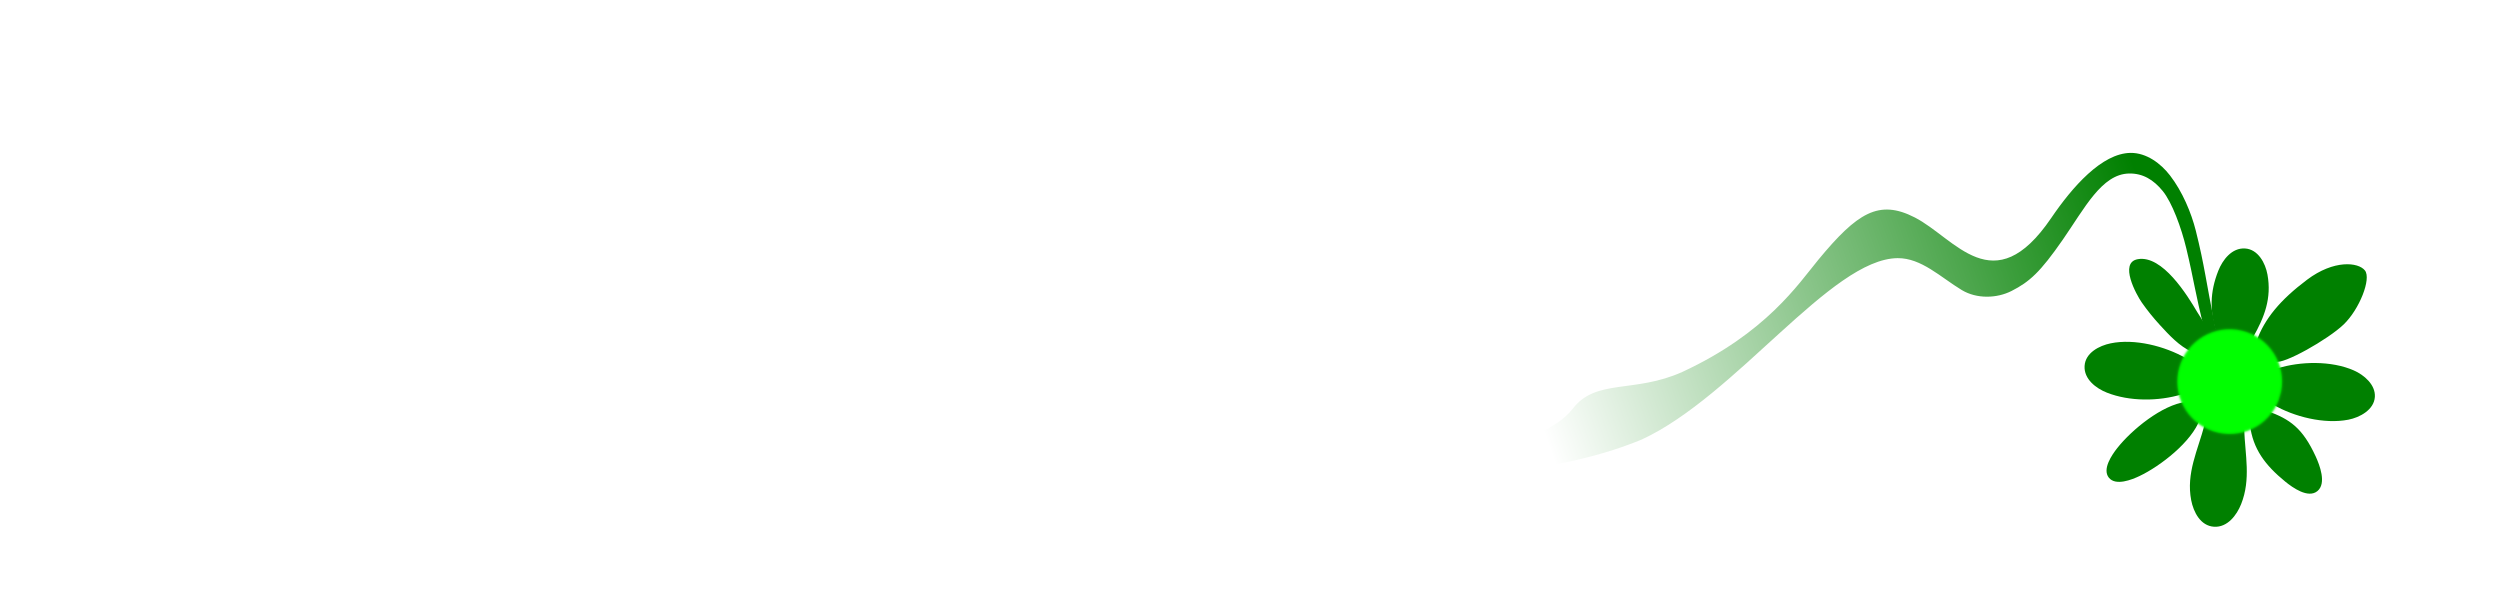
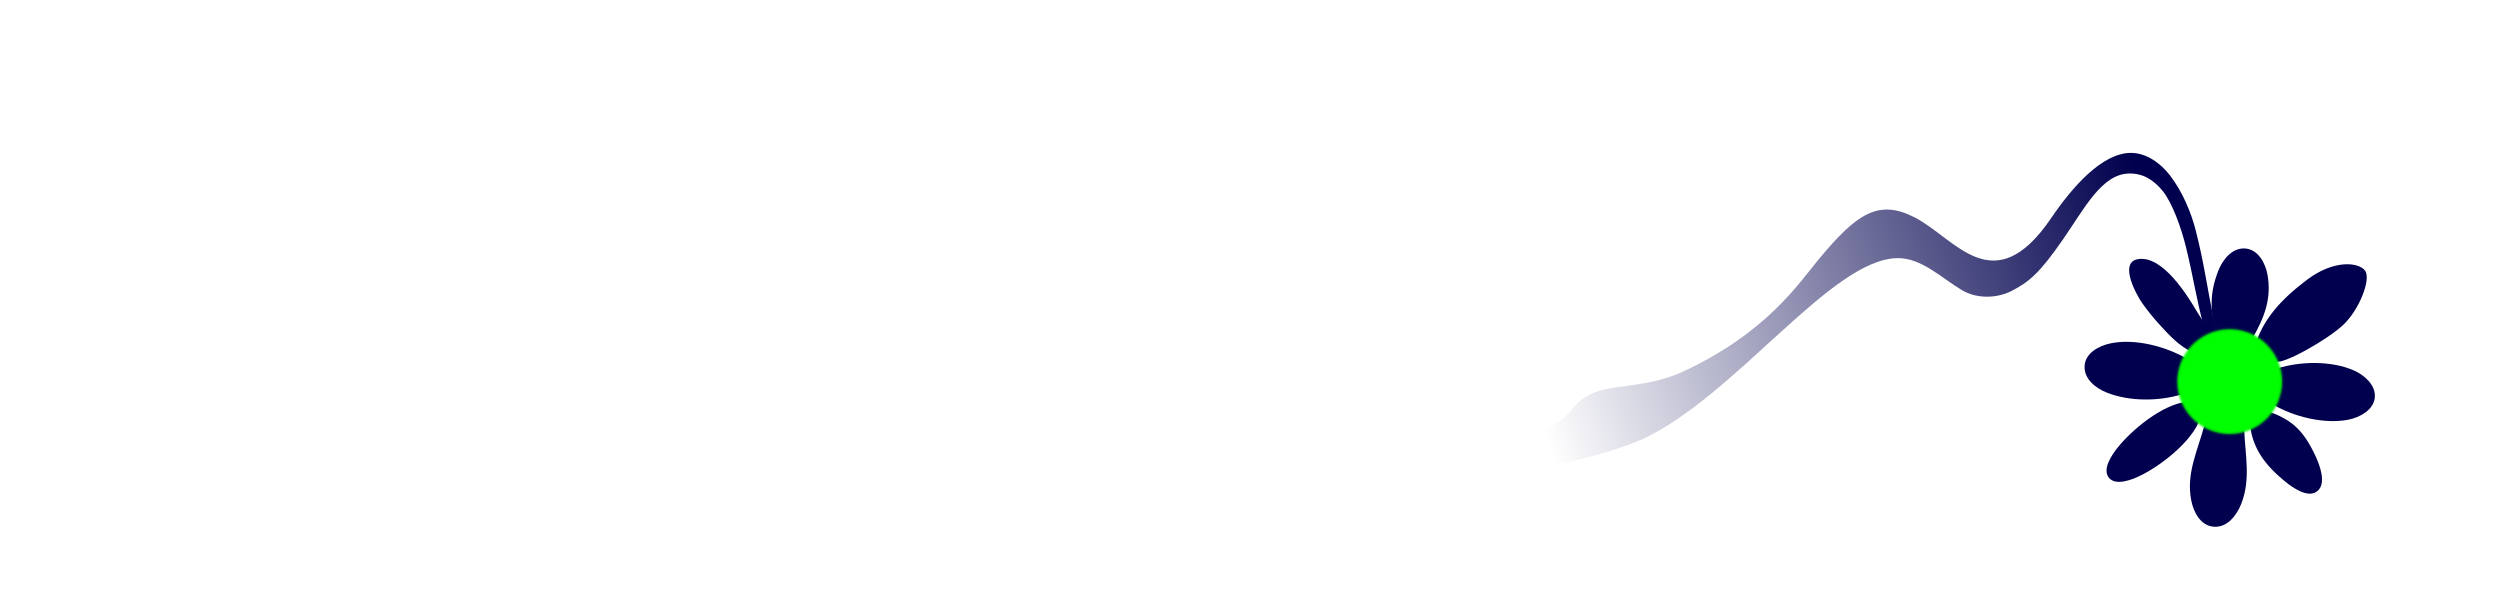
<svg xmlns="http://www.w3.org/2000/svg" xmlns:xlink="http://www.w3.org/1999/xlink" width="272mm" height="66mm" viewBox="0 0 272 66" version="1.1" id="svg1004">
  <defs id="defs998">
    <linearGradient id="linearGradient21628">
-       <stop style="stop-color:#008000;stop-opacity:1" offset="0" id="stop21624" />
+       <stop style="stop-color:#00004e;stop-opacity:1" offset="0" id="stop21624" />
      <stop style="stop-color:#ffffff;stop-opacity:1" offset="1" id="stop21626" />
    </linearGradient>
    <linearGradient id="linearGradient11120">
      <stop style="stop-color:#000000;stop-opacity:0.008;" offset="0" id="stop11118" />
    </linearGradient>
    <rect x="-8.045" y="-62.505" width="247.544" height="58.173" id="rect871" />
    <rect x="-19.446" y="-1.685" width="24.761" height="34.225" id="rect992" />
    <rect x="37.401" y="28.601" width="105.604" height="30.068" id="rect969" />
    <rect x="3.889" y="7.778" width="135.086" height="53.153" id="rect855" />
    <rect x="28.615" y="-57.858" width="106.912" height="46.224" id="rect845" />
    <rect x="-0.84" y="63.539" width="190.058" height="48.704" id="rect850" />
    <rect x="19.916" y="5.362" width="127.156" height="32.172" id="rect2223" />
    <rect x="-180.673" y="47.625" width="465.667" height="189.744" id="rect1569" />
    <rect x="-0.84" y="63.539" width="190.058" height="48.704" id="rect850-2" />
    <rect x="-0.84" y="63.539" width="190.058" height="48.704" id="rect883" />
    <rect x="3.889" y="7.778" width="135.086" height="53.153" id="rect855-9" />
    <rect x="3.889" y="7.778" width="135.086" height="53.153" id="rect868" />
    <filter style="color-interpolation-filters:sRGB" id="filter949" x="-0.034" width="1.069" y="-0.034" height="1.069">
      <feGaussianBlur stdDeviation="0.163" id="feGaussianBlur951" />
    </filter>
    <linearGradient xlink:href="#linearGradient21628" id="linearGradient21632" gradientUnits="userSpaceOnUse" x1="235.089" y1="26.179" x2="168.915" y2="49.715" />
  </defs>
  <g id="layer3" style="display:inline" />
  <g id="layer4" style="display:none">
    <rect style="fill:#ff0000;stroke-width:2.3;stroke-linecap:square;stroke-linejoin:miter;stroke-miterlimit:4;stroke-dasharray:none;stroke-dashoffset:10.809" id="rect1071" width="309.193" height="85.11" x="-9.868" y="-10.69" />
  </g>
  <g id="layer2" style="display:inline;opacity:0.99" />
  <g id="layer1" style="display:inline">
-     <path style="stroke:none;stroke-width:1;fill-opacity:1;fill:#008000" d="m 241.163,36.301 3.94,0.444 c 1.281,-2.246 2.063,-4.3 1.597,-6.873 -0.224,-1.238 -1.017,-2.755 -2.447,-2.838 -1.431,-0.083 -2.434,1.24 -2.903,2.426 -0.941,2.38 -0.923,4.414 -0.187,6.841 m -2.693,1.977 c 0.447,-0.552 1.573,-1.187 1.677,-1.904 0.11,-0.764 -0.708,-1.778 -1.074,-2.398 -1.097,-1.862 -3.797,-6.248 -6.479,-5.777 -2.078,0.365 -0.163,3.86 0.434,4.716 0.594,0.851 1.268,1.683 1.97,2.447 0.993,1.082 2.117,2.31 3.472,2.916 m 7.32,-0.886 c 0,0 2.116,2.242 1.789,1.952 0.823,0.343 5.706,-2.402 7.415,-4.046 1.709,-1.644 3.029,-4.971 2.308,-5.875 -0.721,-0.904 -3.372,-1.184 -6.29,1.01 -2.918,2.194 -4.624,4.23 -5.513,6.705 m -8.121,5.768 0.444,-3.94 c -2.282,-1.302 -5.569,-2.151 -8.179,-1.612 -1.234,0.254 -2.756,1.022 -2.84,2.462 -0.083,1.431 1.24,2.434 2.426,2.903 2.464,0.976 5.624,0.953 8.15,0.187 m 10.388,-2.821 -0.444,3.94 c 2.275,1.329 5.56,2.146 8.176,1.638 1.233,-0.239 2.799,-1.067 2.886,-2.483 0.081,-1.329 -1.18,-2.388 -2.283,-2.875 -2.438,-1.077 -5.822,-1.01 -8.336,-0.22 m -8.411,5.514 -1.499,-1.879 c -2.613,0.317 -5.931,3.038 -7.51,5.045 -0.565,0.719 -1.646,2.275 -0.905,3.204 0.74,0.928 2.499,0.222 3.325,-0.17 2.296,-1.089 5.709,-3.737 6.588,-6.2 m 7.32,-0.886 -1.879,1.499 c 0.312,2.619 1.652,4.403 3.846,6.192 0.784,0.639 2.482,1.862 3.495,1.024 1.013,-0.838 0.241,-2.826 -0.186,-3.761 -1.418,-3.081 -2.792,-4.066 -5.276,-4.953 m -6.821,1.512 c -0.725,2.746 -2.02,5.259 -1.451,8.197 0.249,1.285 1.005,2.791 2.483,2.886 1.456,0.093 2.469,-1.249 2.952,-2.464 1.08,-2.718 0.427,-5.341 0.332,-8.133 z" id="path876" />
+     <path style="stroke:none;stroke-width:1;fill-opacity:1;fill:#00004e" d="m 241.163,36.301 3.94,0.444 c 1.281,-2.246 2.063,-4.3 1.597,-6.873 -0.224,-1.238 -1.017,-2.755 -2.447,-2.838 -1.431,-0.083 -2.434,1.24 -2.903,2.426 -0.941,2.38 -0.923,4.414 -0.187,6.841 m -2.693,1.977 c 0.447,-0.552 1.573,-1.187 1.677,-1.904 0.11,-0.764 -0.708,-1.778 -1.074,-2.398 -1.097,-1.862 -3.797,-6.248 -6.479,-5.777 -2.078,0.365 -0.163,3.86 0.434,4.716 0.594,0.851 1.268,1.683 1.97,2.447 0.993,1.082 2.117,2.31 3.472,2.916 m 7.32,-0.886 c 0,0 2.116,2.242 1.789,1.952 0.823,0.343 5.706,-2.402 7.415,-4.046 1.709,-1.644 3.029,-4.971 2.308,-5.875 -0.721,-0.904 -3.372,-1.184 -6.29,1.01 -2.918,2.194 -4.624,4.23 -5.513,6.705 m -8.121,5.768 0.444,-3.94 c -2.282,-1.302 -5.569,-2.151 -8.179,-1.612 -1.234,0.254 -2.756,1.022 -2.84,2.462 -0.083,1.431 1.24,2.434 2.426,2.903 2.464,0.976 5.624,0.953 8.15,0.187 m 10.388,-2.821 -0.444,3.94 c 2.275,1.329 5.56,2.146 8.176,1.638 1.233,-0.239 2.799,-1.067 2.886,-2.483 0.081,-1.329 -1.18,-2.388 -2.283,-2.875 -2.438,-1.077 -5.822,-1.01 -8.336,-0.22 m -8.411,5.514 -1.499,-1.879 c -2.613,0.317 -5.931,3.038 -7.51,5.045 -0.565,0.719 -1.646,2.275 -0.905,3.204 0.74,0.928 2.499,0.222 3.325,-0.17 2.296,-1.089 5.709,-3.737 6.588,-6.2 m 7.32,-0.886 -1.879,1.499 c 0.312,2.619 1.652,4.403 3.846,6.192 0.784,0.639 2.482,1.862 3.495,1.024 1.013,-0.838 0.241,-2.826 -0.186,-3.761 -1.418,-3.081 -2.792,-4.066 -5.276,-4.953 m -6.821,1.512 c -0.725,2.746 -2.02,5.259 -1.451,8.197 0.249,1.285 1.005,2.791 2.483,2.886 1.456,0.093 2.469,-1.249 2.952,-2.464 1.08,-2.718 0.427,-5.341 0.332,-8.133 z" id="path876" />
    <path id="path265" style="fill:url(#linearGradient21632);fill-opacity:1;stroke:#000000;stroke-width:1;stroke-miterlimit:4;stroke-dasharray:none;stroke-opacity:0" d="m 129.386,52.272 c 0.981,-0.273 1.377,-0.765 1.13,-1.407 -0.1,-0.261 -0.719,-0.349 -2.325,-0.331 -2.016,0.023 -2.266,-0.034 -3.179,-0.729 -1.368,-1.04 -2.647,-2.882 -3.485,-5.016 -0.389,-0.99 -0.664,-1.838 -0.611,-1.883 0.052,-0.045 0.703,-0.28 1.446,-0.523 2.924,-0.955 5.477,-3.194 6.817,-5.98 0.773,-1.606 0.828,-1.913 0.828,-4.63 0,-2.61 -0.074,-3.068 -0.715,-4.437 -1.37,-2.924 -4.618,-5.388 -8.281,-6.283 -0.84,-0.205 -4.488,-0.369 -9.988,-0.449 l -8.665,-0.126 v 15.767 15.767 h 5.689 5.689 V 37.189 c 0,-13.694 0.034,-14.838 0.449,-14.997 0.763,-0.293 6.222,0.383 7.769,0.961 3.408,1.275 5.412,3.303 6.227,6.301 1.203,4.423 -1.077,9.122 -5.402,11.135 -1.301,0.606 -1.819,0.694 -3.883,0.663 -2.455,-0.037 -3.043,0.155 -3.043,0.995 0,0.627 0.774,1.035 1.965,1.035 0.931,0 0.954,0.027 2.134,2.553 1.401,2.998 2.623,4.586 4.273,5.553 1.864,1.092 3.438,1.362 5.161,0.883 z M 67.424,51.767 c 0.175,-0.328 0.274,-4.214 0.274,-10.801 V 30.676 l 0.992,-0.245 c 0.817,-0.202 0.992,-0.362 0.992,-0.907 0,-0.573 -0.132,-0.672 -0.985,-0.743 l -0.985,-0.082 -0.073,-12.428 c -0.02,-3.465 -0.134,-4.029 -0.536,-4.283 -0.337,-0.213 -0.589,-0.212 -0.926,7.93e-4 -0.408,0.258 -0.463,0.774 -0.463,4.364 v 12.509 l -5.49,0.072 -5.49,0.072 V 24.767 20.529 H 49.045 43.357 V 36.271 52.014 h 5.689 5.689 V 41.298 30.583 h 5.576 5.576 l -0.064,10.538 c -0.035,5.796 0.022,10.677 0.128,10.848 0.299,0.484 1.171,0.365 1.474,-0.201 z m 28.712,-0.277 c 0.379,-0.418 0.41,-0.602 0.154,-0.91 -0.267,-0.322 -1.079,-0.36 -4.931,-0.229 l -4.611,0.156 v -9.955 -9.955 l 3.899,-0.073 c 3.614,-0.068 3.906,-0.111 3.998,-0.585 0.185,-0.961 -0.523,-1.125 -4.314,-0.996 l -3.583,0.122 v -3.474 -3.474 l 2.712,0.002 c 1.492,0.001 3.477,0.126 4.411,0.278 1.539,0.25 1.748,0.227 2.209,-0.234 0.418,-0.418 0.456,-0.612 0.21,-1.071 -0.298,-0.558 -2.918,-0.562 -10.61,-0.562 H 75.371 v 15.743 15.743 h 10.145 c 9.777,0 10.163,-0.019 10.62,-0.524 z m 48.263,0.524 h -11.568 l 1.394,-3.506 c 0.766,-1.928 2.679,-6.839 4.249,-10.914 1.571,-4.075 3.553,-9.166 4.404,-11.315 0.852,-2.148 1.549,-3.964 1.549,-4.035 0,-0.246 -6.264,-0.127 -7.751,0.148 -1.062,0.196 -1.654,0.194 -2.033,-0.009 -0.678,-0.363 -0.691,-1.224 -0.023,-1.581 0.548,-0.293 21.449,-0.404 21.449,-0.114 0,0.088 -1.028,2.856 -2.285,6.152 -4.768,12.501 -8.617,22.679 -8.76,23.16 -0.143,0.482 0.067,0.496 5.775,0.397 5.868,-0.102 17.109,-1.763 20.302,-5.919 2.56,-3.332 6.693,-1.648 11.949,-4.017 9.116,-4.23 12.611,-9.567 14.777,-12.189 4.25,-5.145 6.596,-6.608 10.489,-4.619 4.408,2.252 8.58,9.294 14.85,0.077 2.294,-3.374 5.511,-7.064 8.646,-7.095 1.723,-0.017 3.277,1.146 4.28,2.447 1.361,1.764 2.321,4.072 2.809,6.01 0.953,3.783 1.135,5.664 2.104,10.451 l 0.361,0.886 -1.392,0.537 -0.13,-1.089 c -1.042,-4.116 -1.119,-5.291 -1.978,-8.864 -0.536,-2.231 -1.543,-4.986 -2.561,-6.231 -1.018,-1.245 -2.185,-1.937 -3.674,-1.904 -2.961,0.066 -4.82,3.767 -7.205,7.206 -2.453,3.537 -3.608,4.572 -5.564,5.57 -1.59,0.812 -3.784,0.894 -5.434,-0.104 -2.278,-1.377 -4.383,-3.486 -6.969,-3.464 -7.245,0.062 -17.596,15.017 -27.864,19.746 -10.615,4.382 -23.969,4.18 -34.196,4.18 z" />
    <path id="path878" style="display:inline;opacity:0.997;fill:#00ff00;stroke-width:0.8;stroke-linecap:round;stroke-linejoin:round;stroke-dashoffset:10.809;filter:url(#filter949)" d="m 247.926,43.541 a 5.704,5.704 0 0 1 -7.127,3.392 5.704,5.704 0 0 1 -3.692,-6.976 5.704,5.704 0 0 1 6.813,-3.986 5.704,5.704 0 0 1 4.272,6.637" />
  </g>
</svg>
